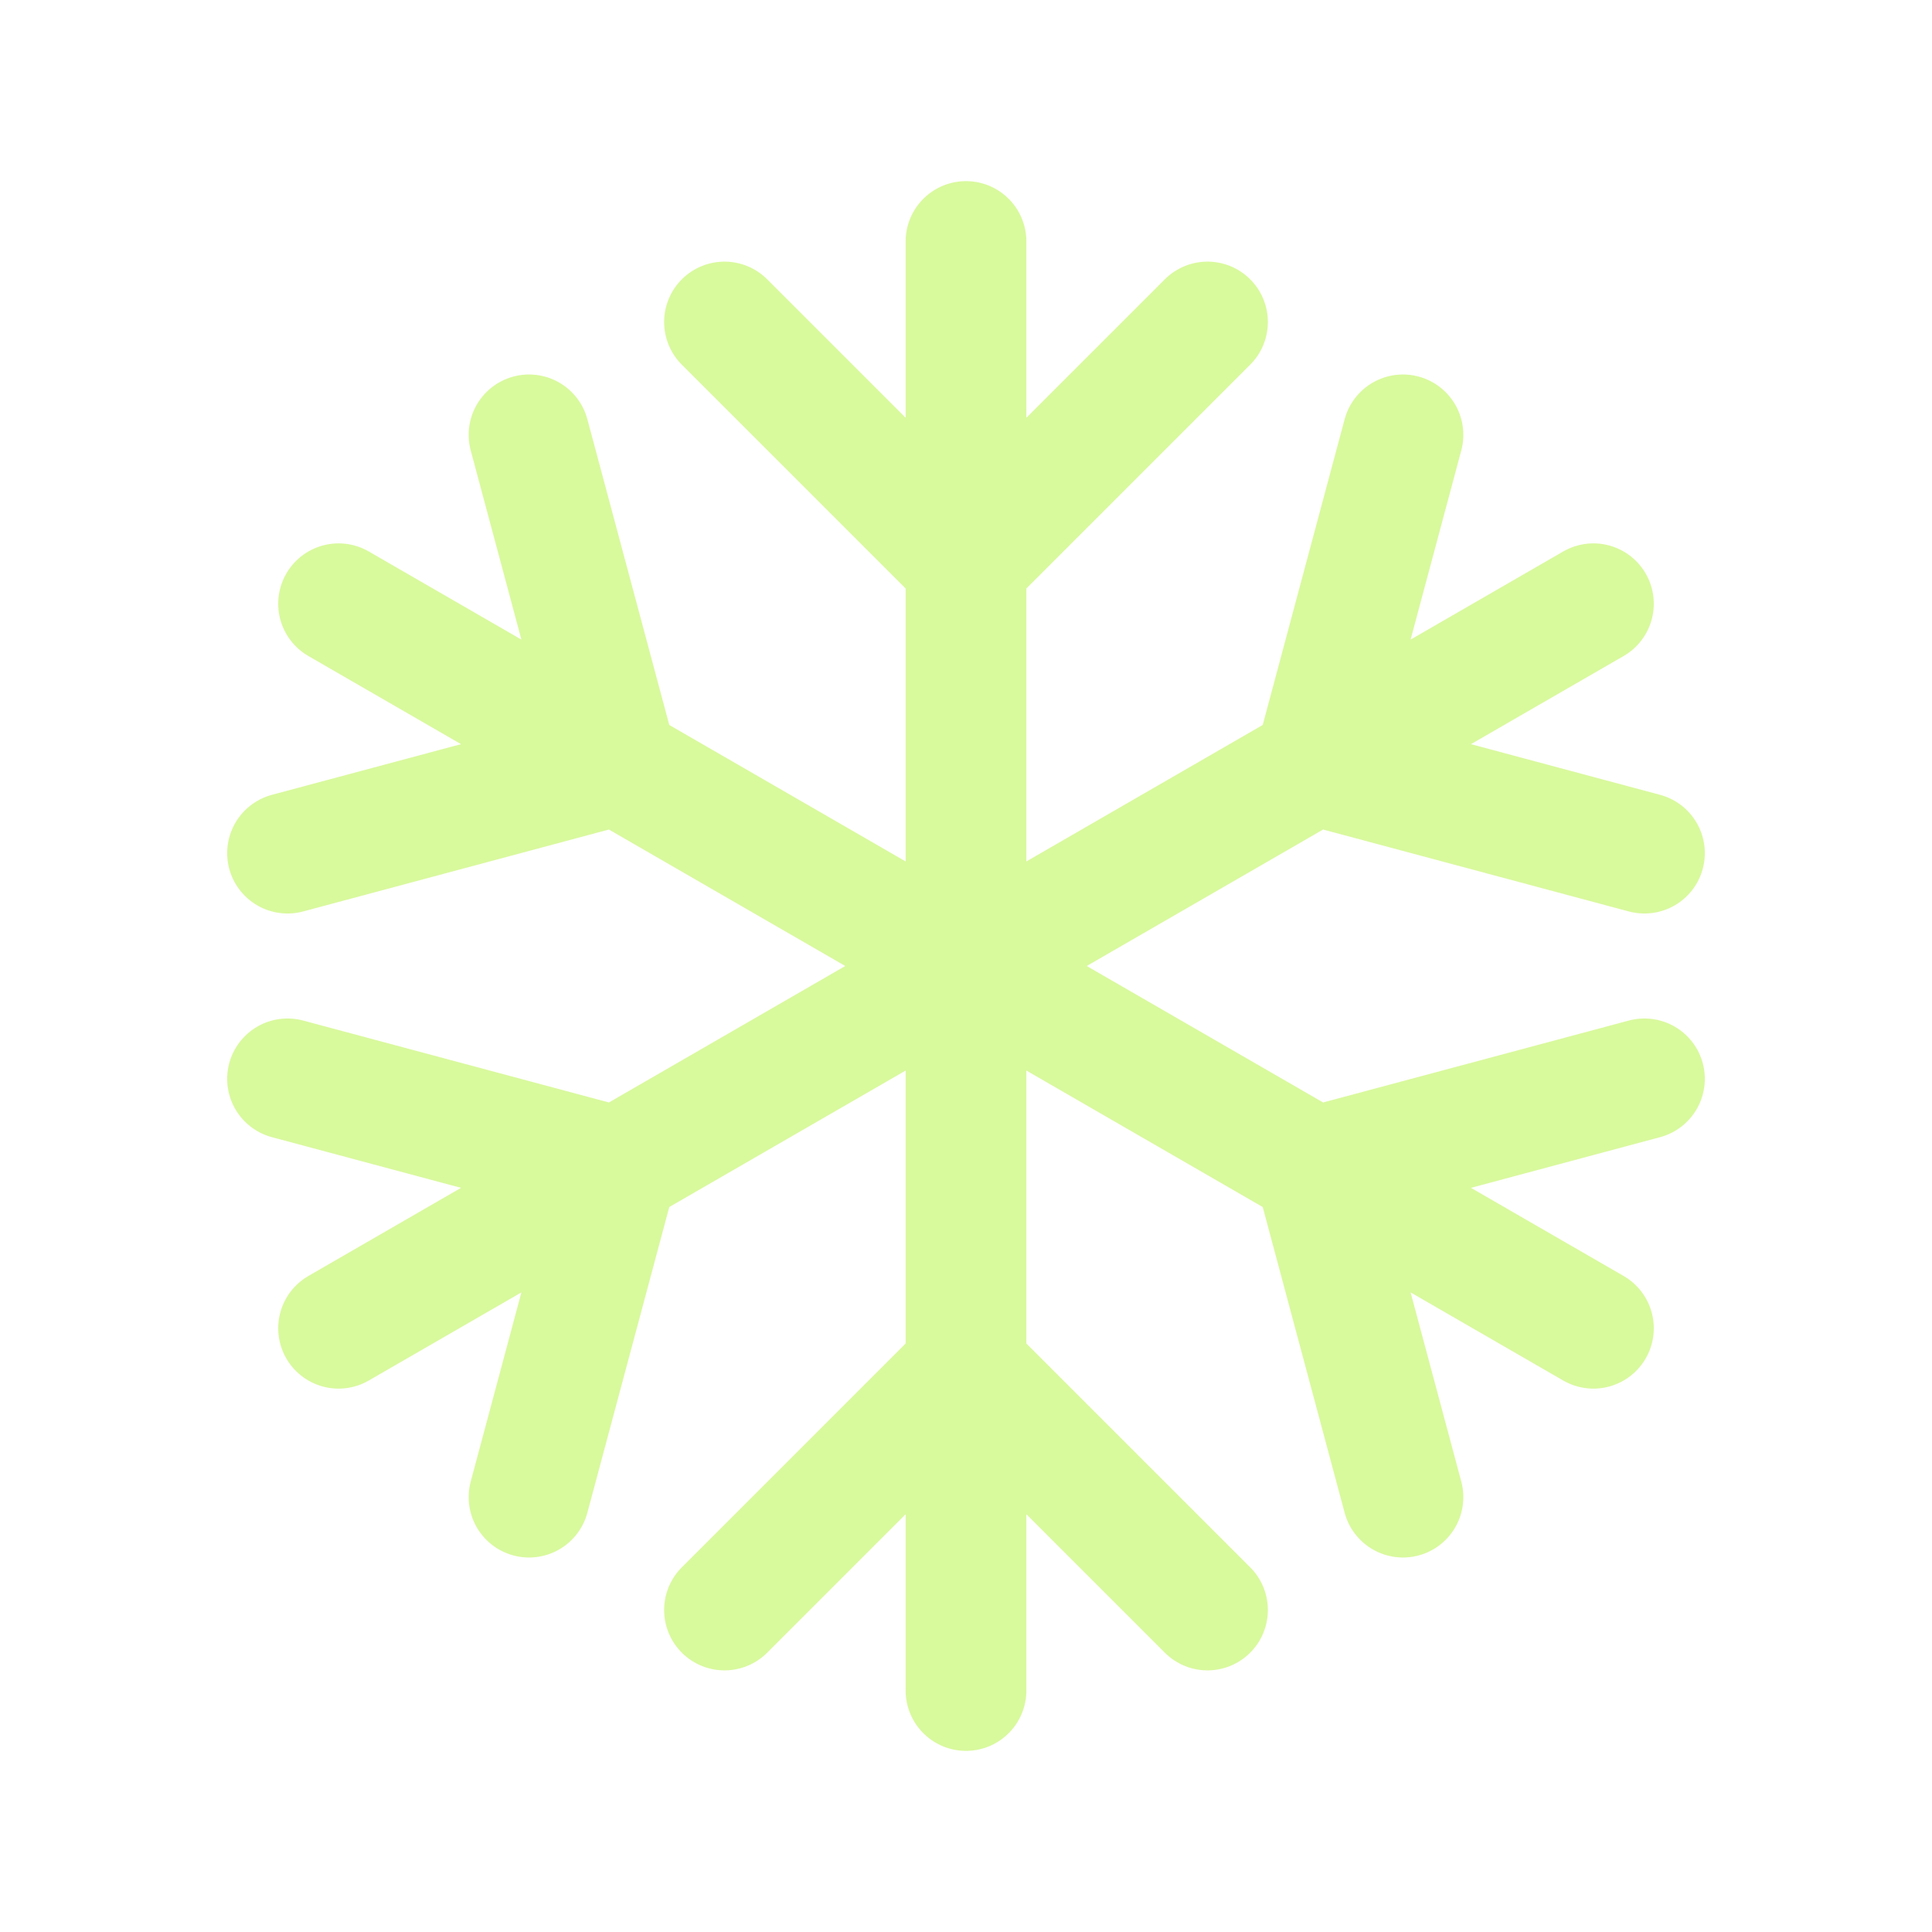
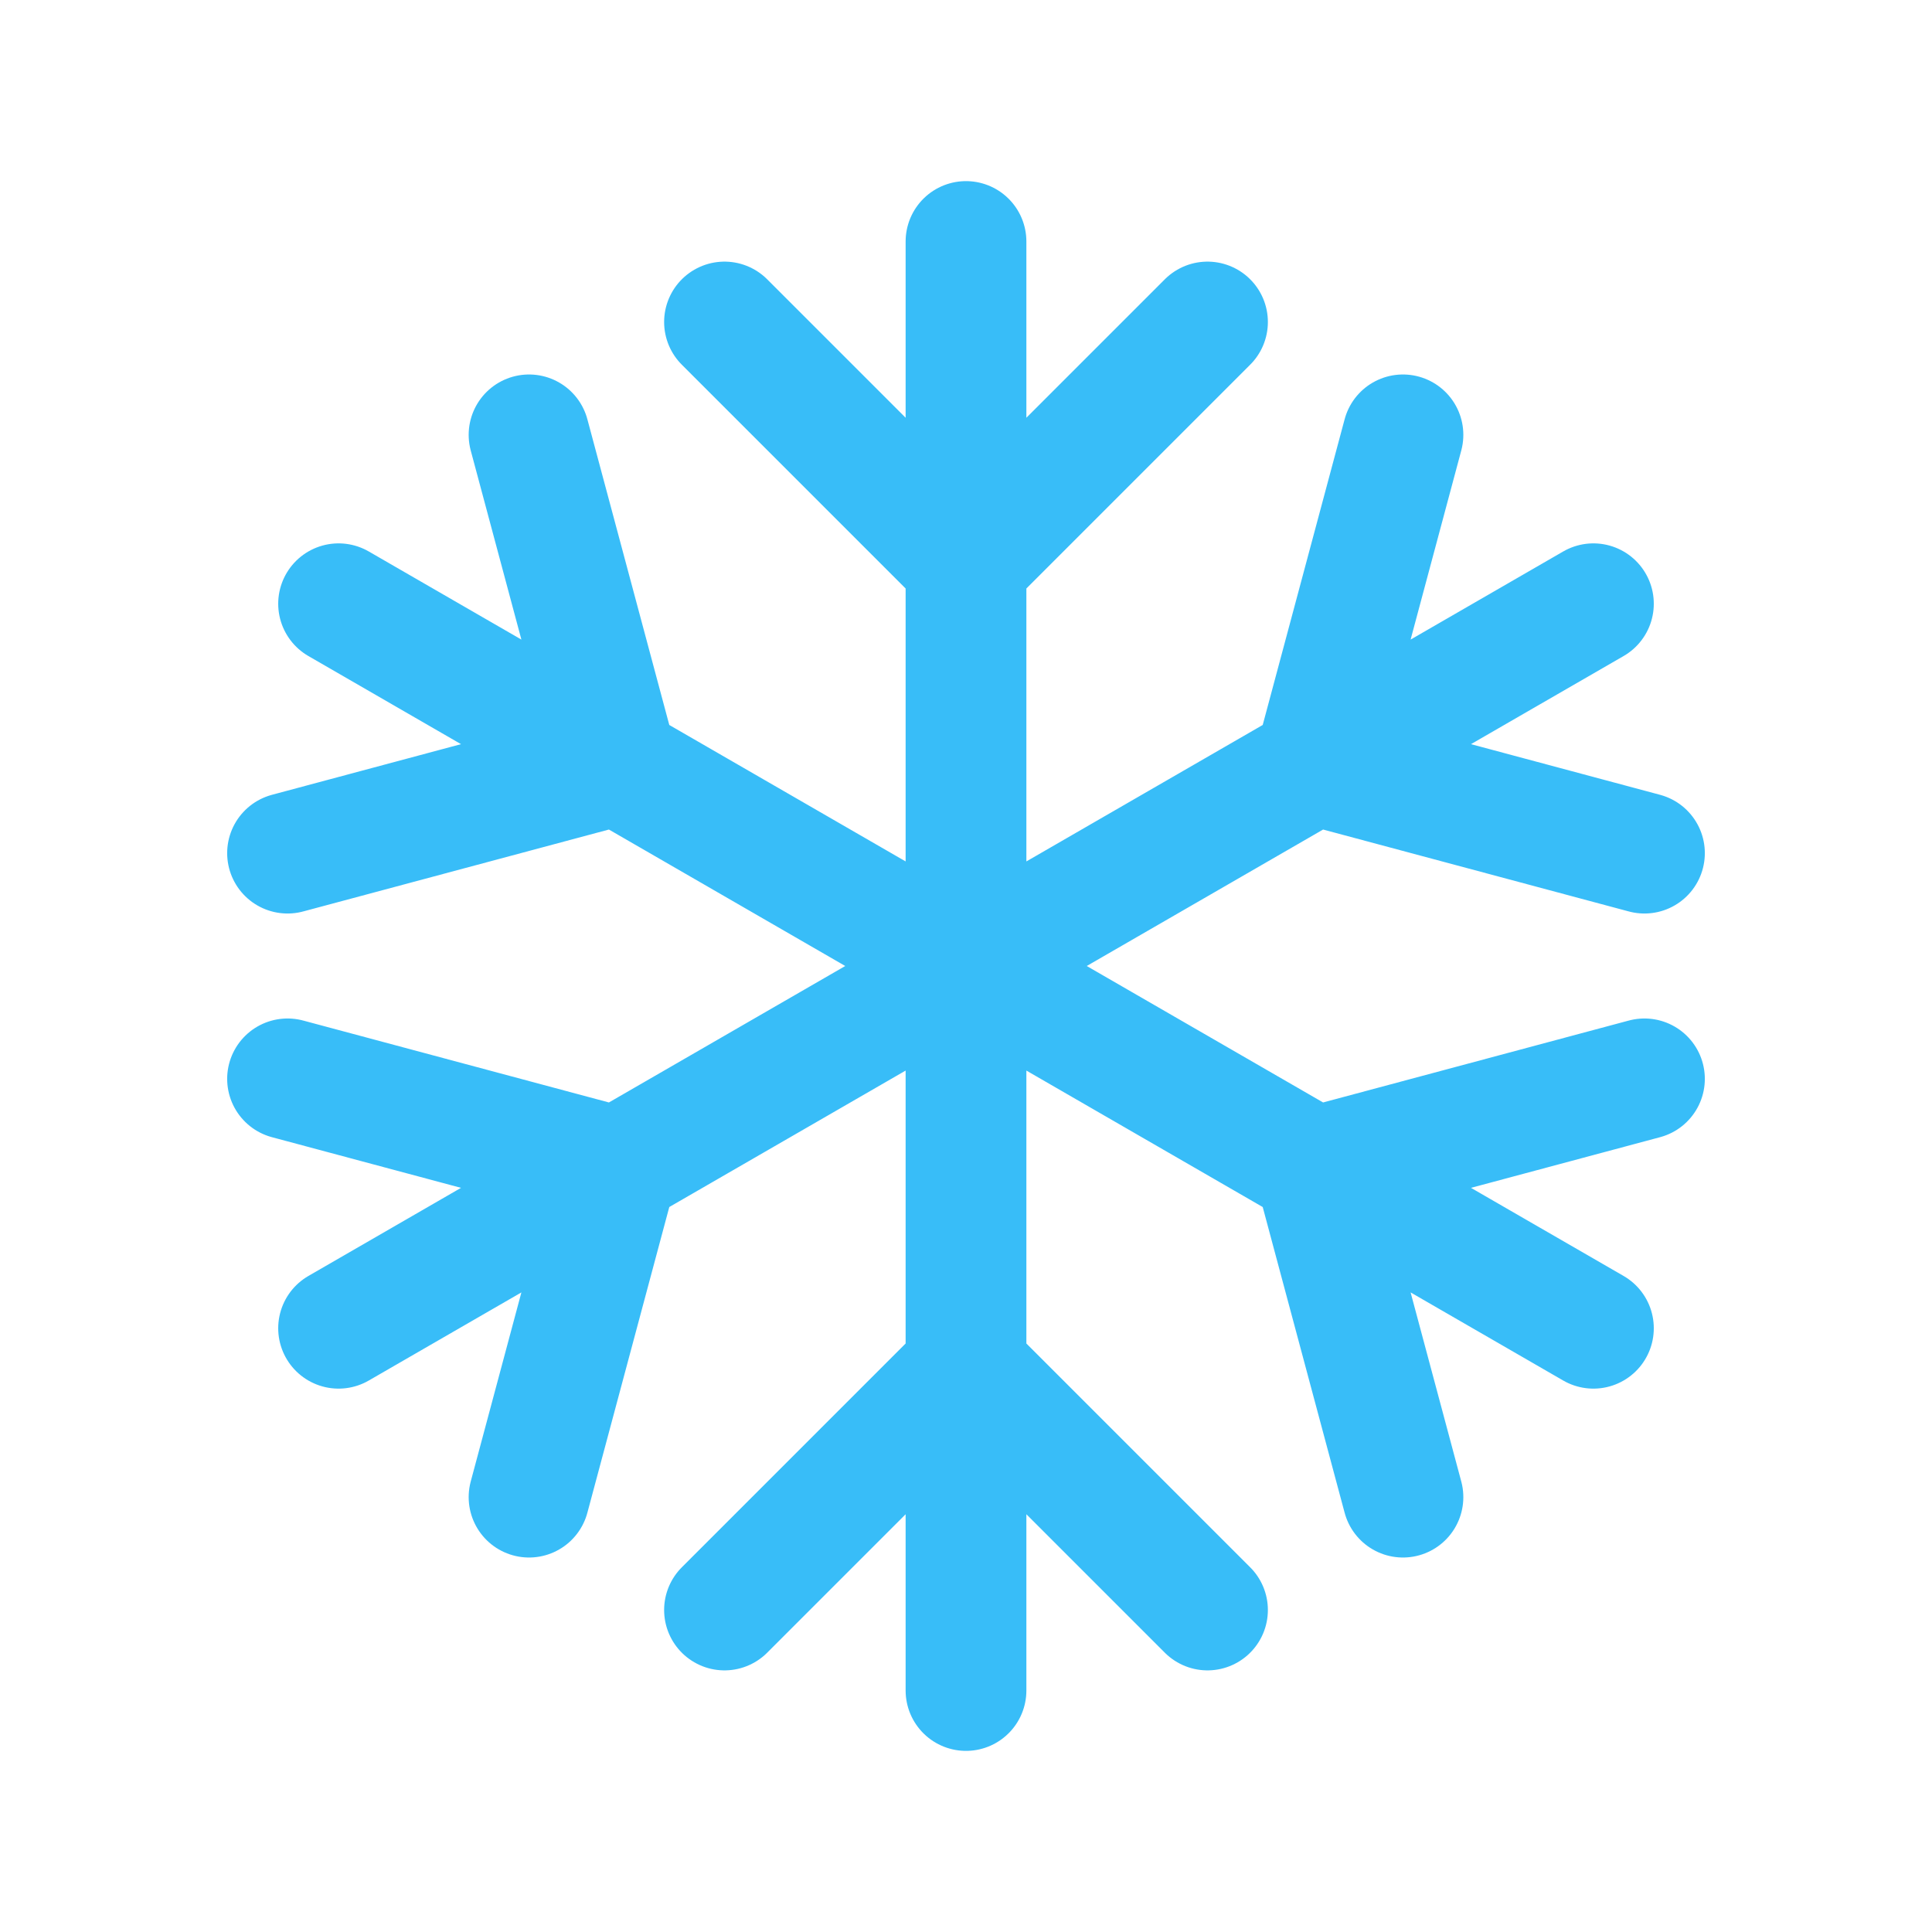
<svg xmlns="http://www.w3.org/2000/svg" width="800px" height="800px" viewBox="0 0 24 24" fill="none">
-   <path d="M12 17L9 20M12 17L15 20M12 17V12M12 17V21M12 7L9 4M12 7L15 4M12 7V12M12 7V3M12 12L7.67 9.5M12 12L16.33 14.5M12 12L7.67 14.5M12 12L16.33 9.5M16.33 14.5L17.428 18.598M16.33 14.5L20.428 13.402M16.33 14.5L19.794 16.5M7.67 9.5L3.572 10.598M7.67 9.5L6.572 5.402M7.67 9.5L4.206 7.5M16.33 9.5L20.428 10.598M16.33 9.5L17.428 5.402M16.33 9.5L19.794 7.5M7.67 14.5L6.572 18.598M7.67 14.5L3.572 13.402M7.67 14.5L4.206 16.5" stroke="#d9f99d" stroke-width="1.5" stroke-linecap="round" stroke-linejoin="round" />
+   <path d="M12 17L9 20M12 17L15 20M12 17V12M12 17V21M12 7L9 4M12 7L15 4M12 7V12M12 7V3M12 12L7.67 9.5M12 12L16.33 14.5M12 12L7.67 14.5M12 12L16.33 9.5M16.33 14.5L17.428 18.598M16.33 14.5L20.428 13.402M16.33 14.5L19.794 16.5M7.67 9.5L3.572 10.598M7.67 9.5L6.572 5.402M7.67 9.5L4.206 7.5M16.33 9.5L20.428 10.598M16.33 9.5L17.428 5.402M16.33 9.5L19.794 7.5M7.67 14.5L6.572 18.598M7.67 14.5L3.572 13.402M7.67 14.5L4.206 16.5" stroke="#38bdf8" stroke-width="1.5" stroke-linecap="round" stroke-linejoin="round" />
</svg>
